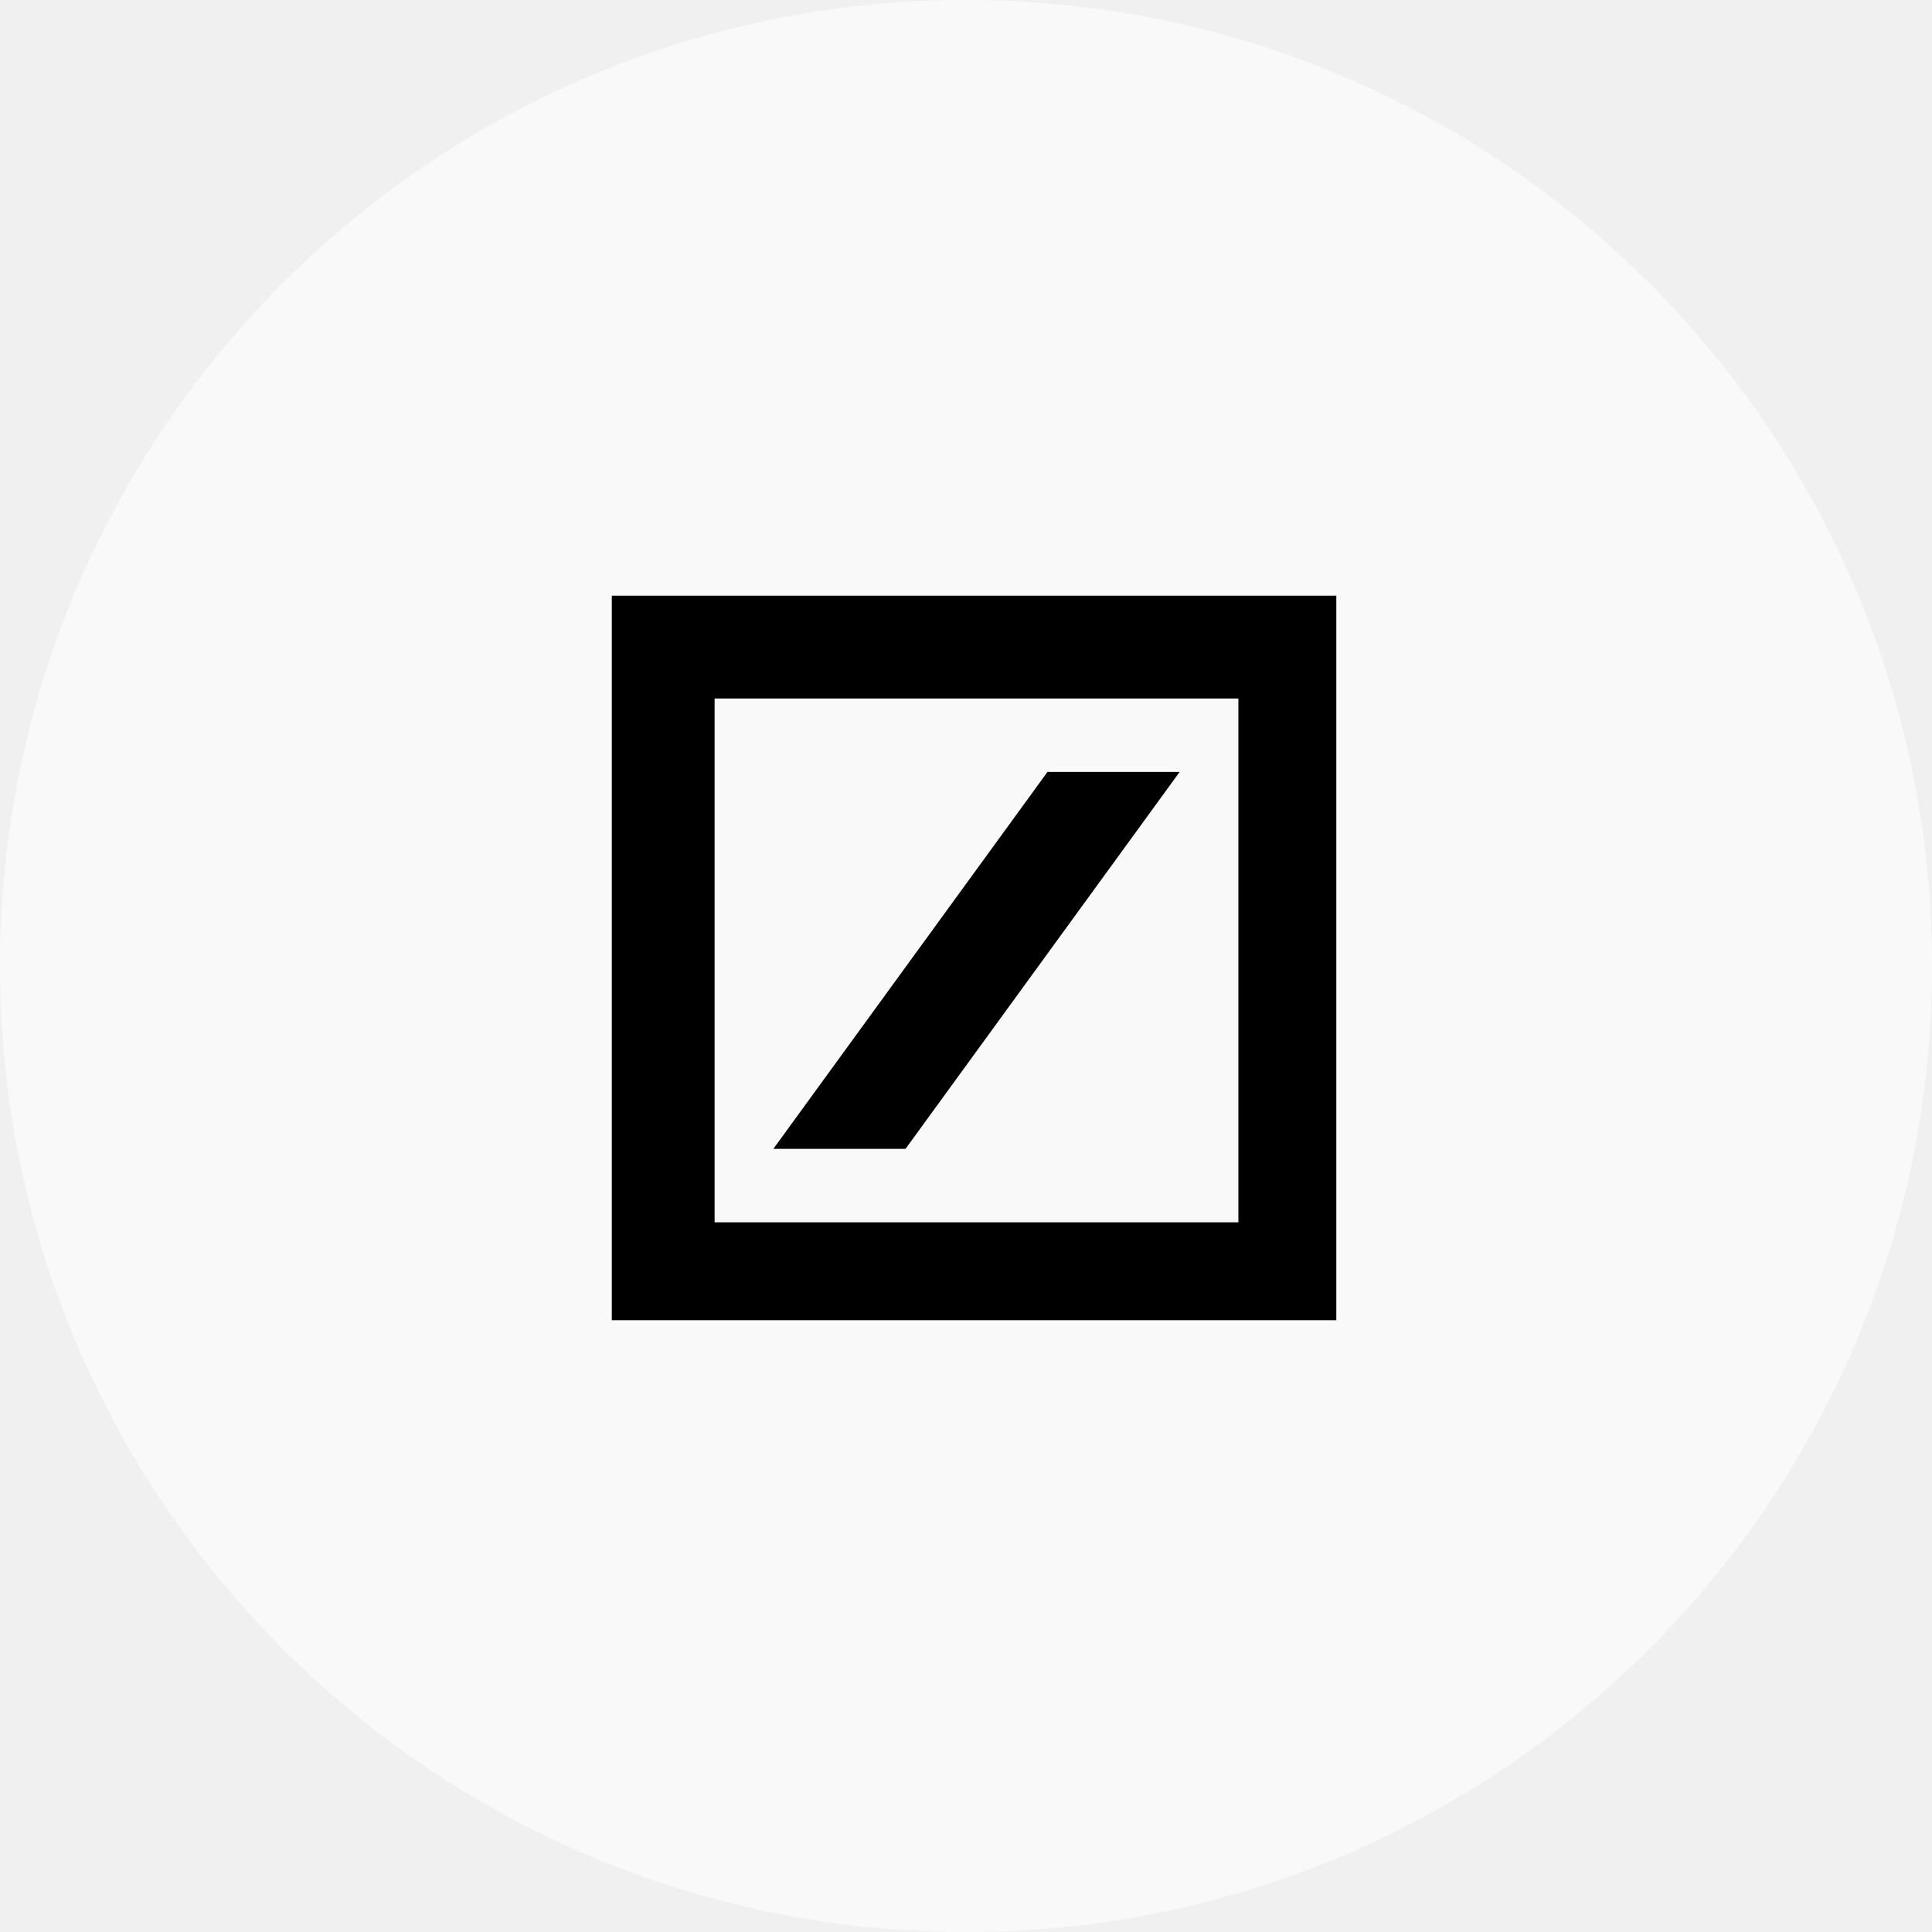
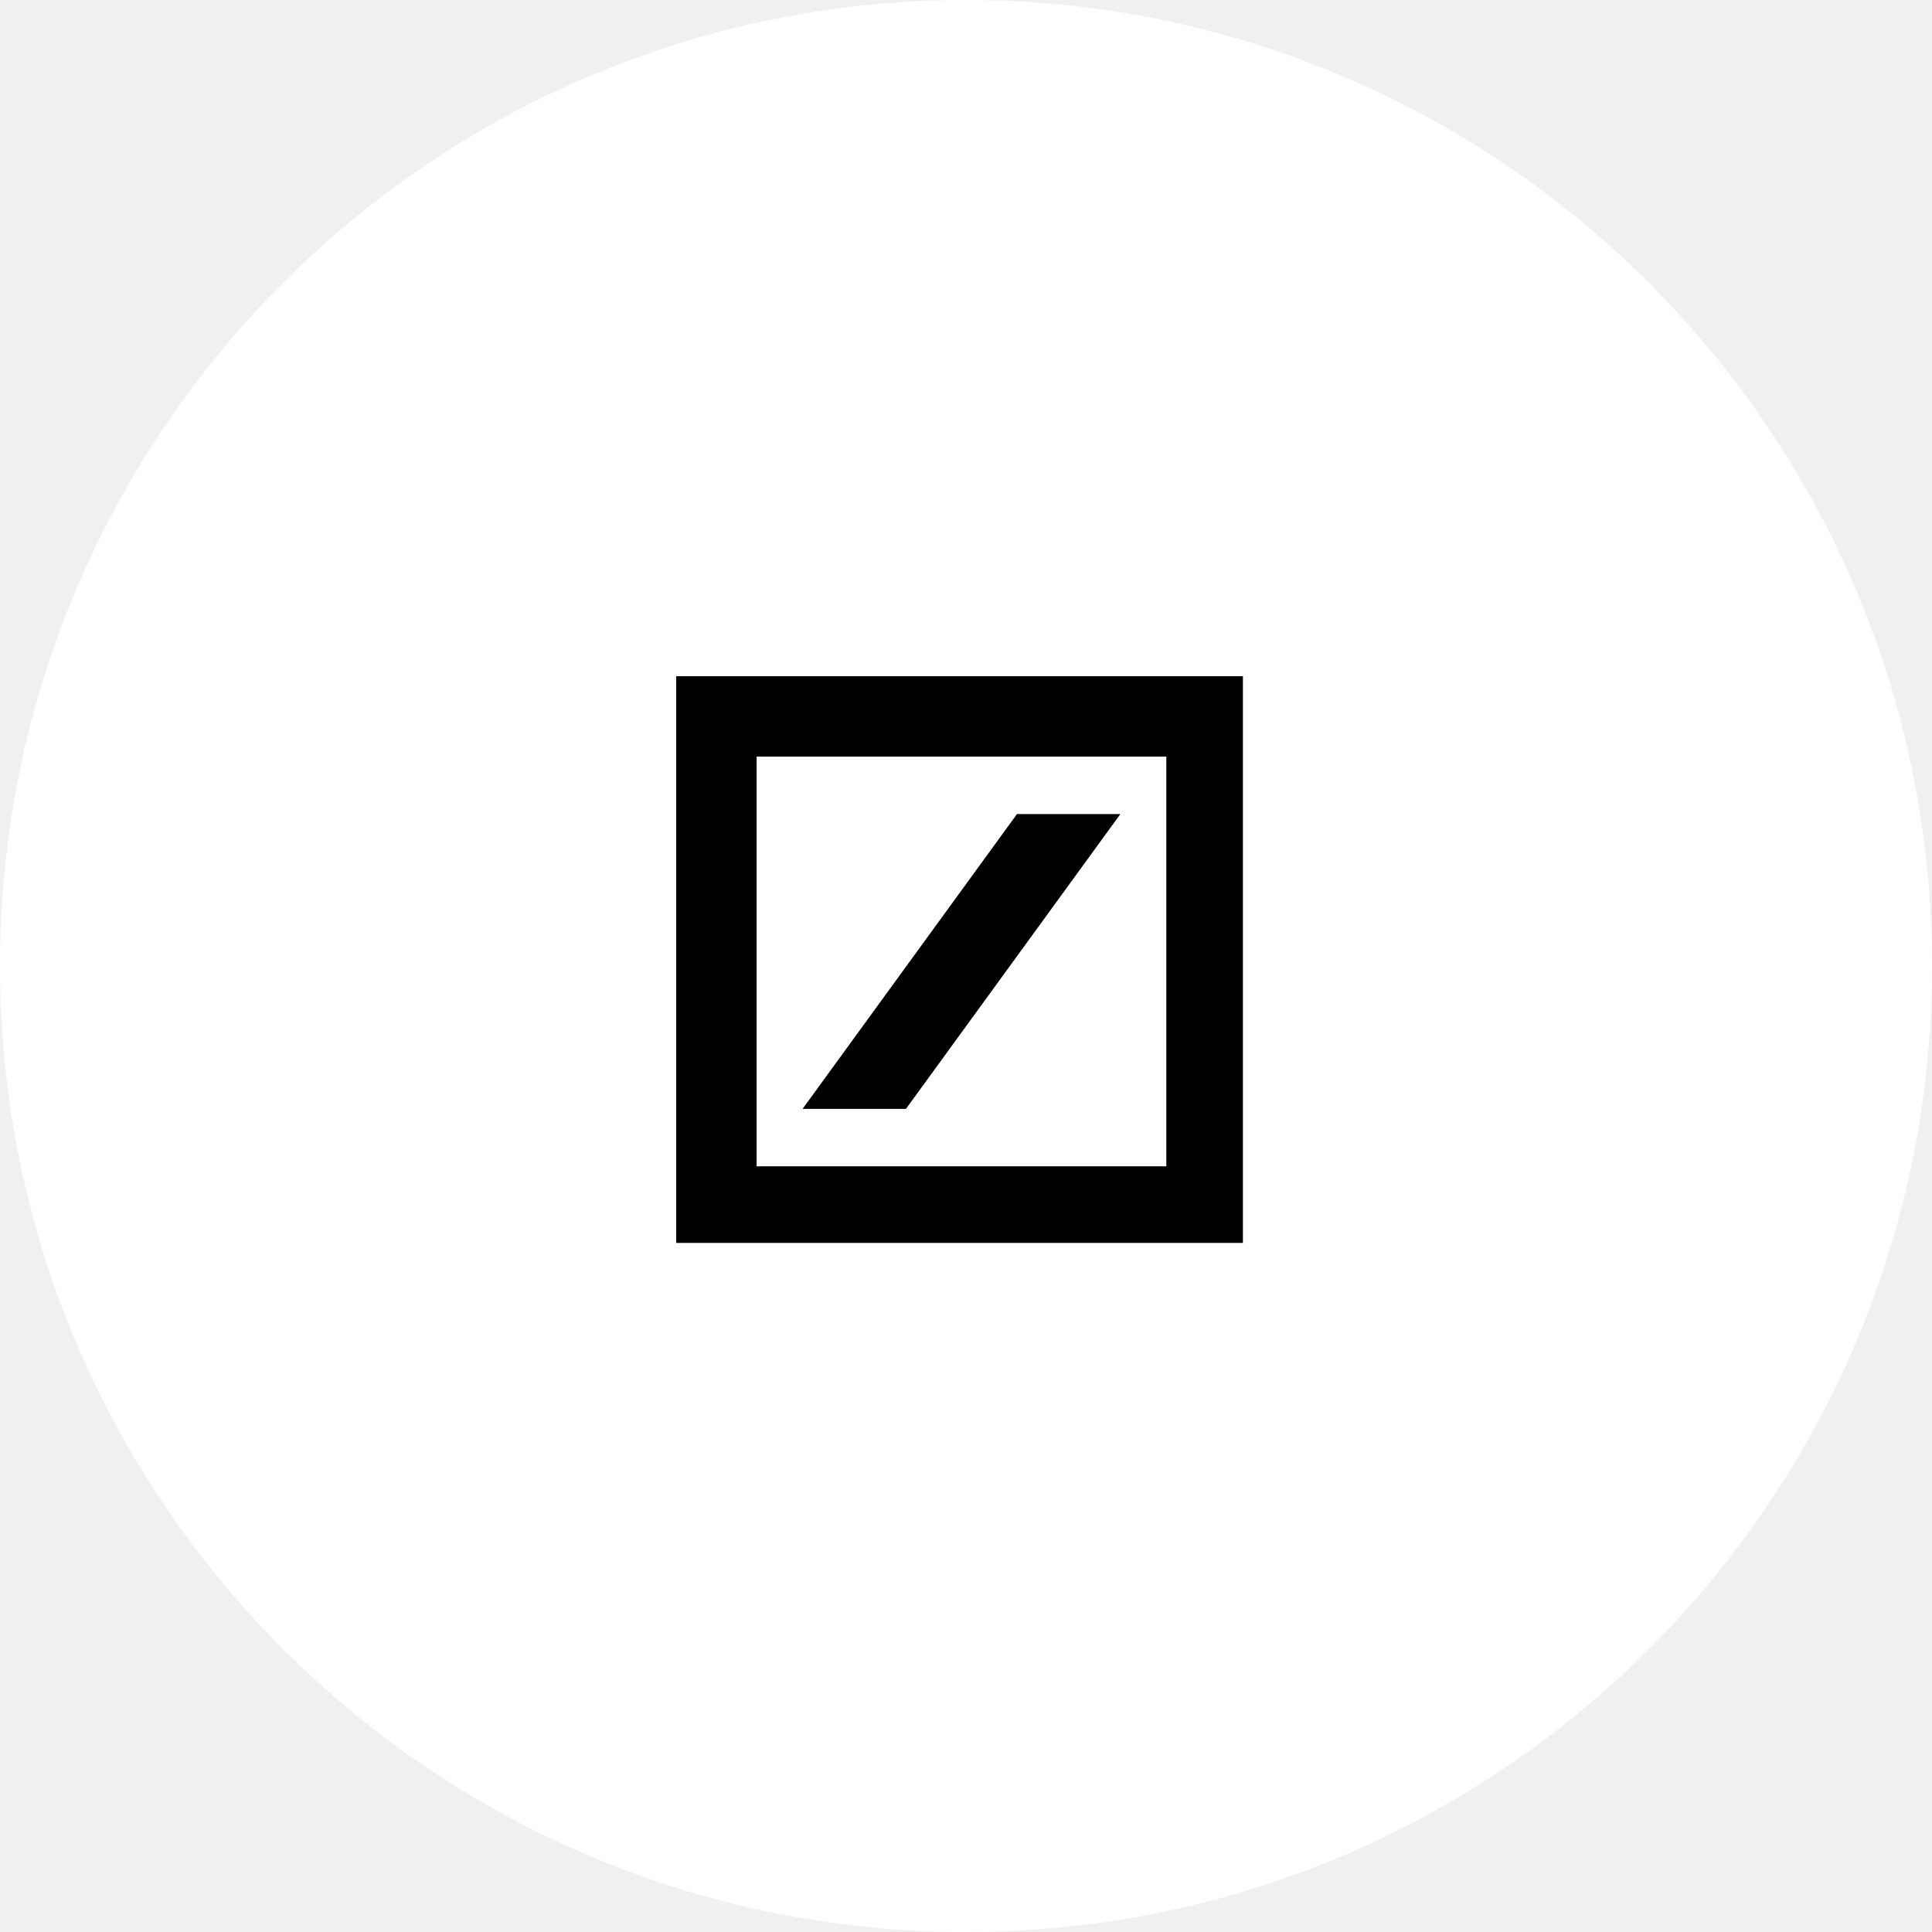
- <svg xmlns="http://www.w3.org/2000/svg" width="120" height="120" viewBox="0 0 120 120" fill="none">
-   <circle cx="60" cy="60" r="60" fill="#F9F9F9" />
-   <path fill-rule="evenodd" clip-rule="evenodd" d="M38 37H83V82H38V37ZM44.385 43.385V75.919H76.919V43.385H44.385ZM65.061 47.946H73.27L56.243 71.358H48.034L65.061 47.946Z" fill="black" />
+ <svg xmlns="http://www.w3.org/2000/svg" width="100" height="100" viewBox="0 0 100 100" fill="none">
+   <circle cx="50" cy="50" r="50" fill="white" />
+   <path fill-rule="evenodd" clip-rule="evenodd" d="M35 35H64.333V64.333H35V35ZM39.162 39.162V60.369H60.369V39.162H39.162ZM52.639 42.135H57.991L46.892 57.396H41.541L52.639 42.135Z" fill="black" />
</svg>
